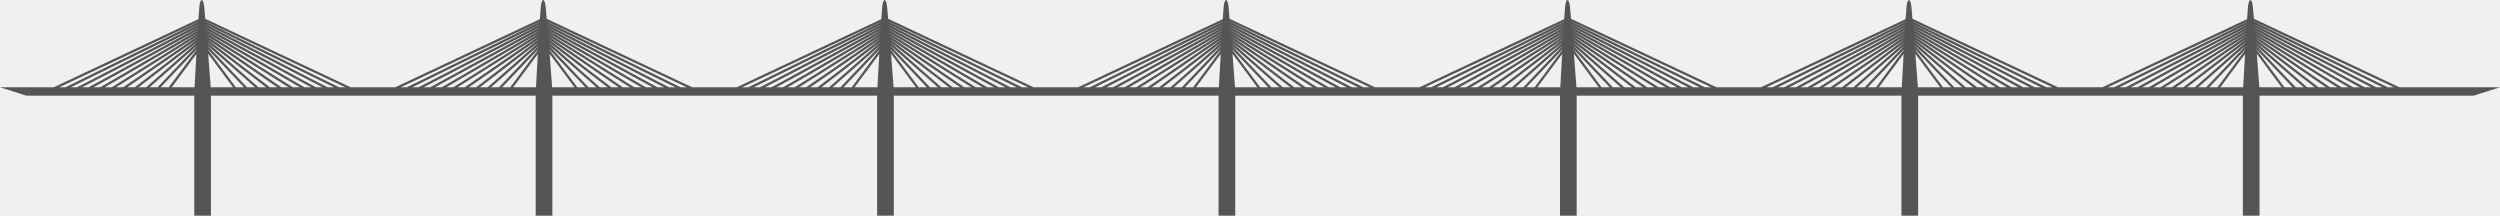
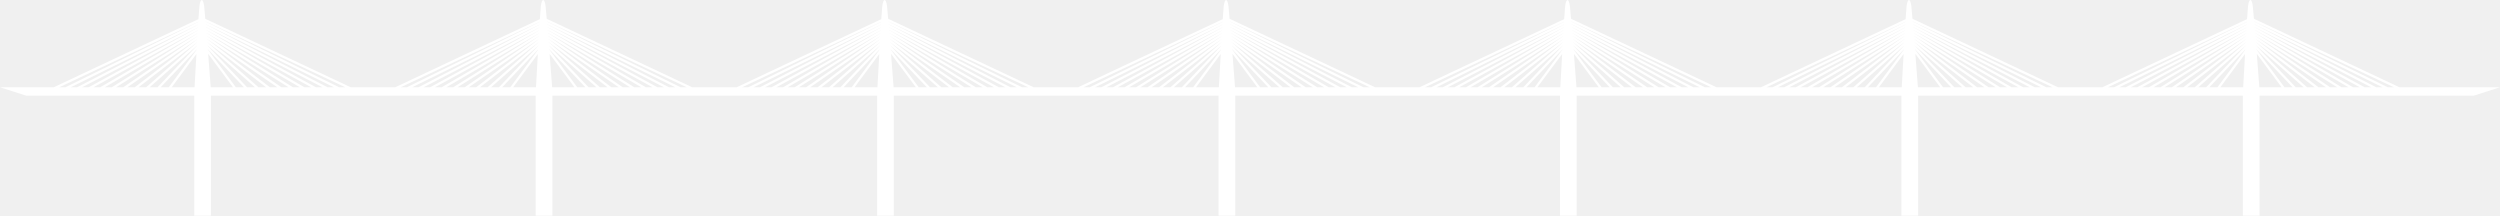
<svg xmlns="http://www.w3.org/2000/svg" width="326.209mm" height="28.14mm" viewBox="0 0 326.209 28.14" version="1.1" id="svg1" xml:space="preserve">
  <defs id="defs1" />
  <g id="layer1" transform="translate(11.93571,-104.6215)">
-     <path id="path2" style="opacity:1;fill:#555555;stroke-width:0.9;stroke-linecap:round;stroke-linejoin:round" d="m 14.394,104.622 c 5.5e-4,0 10e-4,10e-4 0.002,10e-4 5.5e-4,0 0.001,-10e-4 0.002,-10e-4 z m 0.002,10e-4 c -0.123,0.002 -0.246,0.267 -0.311,0.802 -0.027,0.221 -0.074,0.879 -0.128,1.694 l -18.873,8.888 h -7.019 l 3.437,1.1 H 13.41 v 15.656 h 2.178 V 117.106 H 57.961 v 15.656 h 2.178 v -15.656 h 42.374 v 15.656 h 2.178 v -15.656 h 42.374 v 15.656 h 2.178 v -15.656 h 42.374 v 15.656 h 2.178 v -15.656 h 42.374 v 15.656 h 2.178 v -15.656 h 42.374 v 15.656 h 2.178 v -15.656 h 27.939 l 3.436,-1.1 h -13.133 l -18.978,-8.937 c -0.061,-0.731 -0.122,-1.466 -0.145,-1.647 -0.066,-0.53 -0.189,-0.797 -0.312,-0.799 -0.123,0.002 -0.245,0.268 -0.311,0.802 -0.027,0.221 -0.074,0.879 -0.128,1.694 l -18.873,8.888 h -5.806 l -18.978,-8.937 c -0.061,-0.731 -0.122,-1.466 -0.145,-1.647 -0.066,-0.53 -0.189,-0.797 -0.312,-0.799 -0.123,0.002 -0.245,0.268 -0.311,0.802 -0.027,0.221 -0.074,0.879 -0.128,1.694 l -18.873,8.888 h -5.805 l -18.978,-8.937 c -0.061,-0.731 -0.122,-1.466 -0.145,-1.647 -0.066,-0.53 -0.189,-0.796 -0.312,-0.799 -0.123,0.002 -0.246,0.267 -0.311,0.802 -0.027,0.221 -0.074,0.879 -0.128,1.694 l -18.873,8.888 h -5.805 l -18.978,-8.937 c -0.061,-0.731 -0.122,-1.466 -0.145,-1.647 -0.066,-0.53 -0.189,-0.796 -0.312,-0.799 -0.123,0.002 -0.246,0.267 -0.311,0.802 -0.027,0.221 -0.074,0.879 -0.128,1.694 l -18.873,8.888 h -5.805 l -18.978,-8.937 c -0.061,-0.731 -0.122,-1.466 -0.145,-1.647 -0.066,-0.53 -0.189,-0.796 -0.312,-0.799 -0.123,0.002 -0.246,0.267 -0.311,0.802 -0.027,0.221 -0.074,0.879 -0.128,1.694 l -18.873,8.888 h -5.805 l -18.978,-8.937 c -0.061,-0.731 -0.122,-1.466 -0.145,-1.647 -0.066,-0.53 -0.189,-0.796 -0.312,-0.799 -0.123,0.002 -0.246,0.267 -0.311,0.802 -0.027,0.221 -0.074,0.879 -0.128,1.694 l -18.873,8.888 h -5.805 l -18.978,-8.937 c -0.061,-0.731 -0.122,-1.466 -0.145,-1.647 -0.066,-0.53 -0.189,-0.796 -0.312,-0.799 z m 44.552,0 c 5.51e-4,0 10e-4,-10e-4 0.002,-10e-4 h -0.003 c 5.49e-4,0 10e-4,10e-4 0.002,10e-4 z m 44.552,0 c 5.5e-4,0 10e-4,-10e-4 0.002,-10e-4 h -0.003 c 5.5e-4,0 0.001,10e-4 0.002,10e-4 z m 44.552,0 c 5.5e-4,0 0.001,-10e-4 0.002,-10e-4 h -0.003 c 5.5e-4,0 0.001,10e-4 0.002,10e-4 z m 44.552,0 c 5.5e-4,0 0.001,-10e-4 0.002,-10e-4 h -0.003 c 5.5e-4,0 10e-4,10e-4 0.002,10e-4 z m 44.551,0 c 6.8e-4,-10e-6 10e-4,-10e-4 0.002,-10e-4 h -0.004 c 5.5e-4,0 0.001,10e-4 0.002,10e-4 z m 44.552,0 c 6.8e-4,-10e-6 10e-4,-10e-4 0.002,-10e-4 h -0.004 c 5.5e-4,0 0.001,10e-4 0.002,10e-4 z m -266.824,2.793 18.243,8.591 h -0.814 l -17.426,-8.57 c -8.3e-4,-0.01 -7.87e-4,-0.011 -0.002,-0.021 z m 44.552,0 18.243,8.591 h -0.814 l -17.426,-8.57 c -8.3e-4,-0.01 -7.87e-4,-0.011 -0.002,-0.021 z m 44.552,0 18.243,8.591 h -0.814 l -17.426,-8.57 c -8.3e-4,-0.01 -7.9e-4,-0.011 -0.002,-0.021 z m 44.552,0 18.243,8.591 h -0.814 l -17.426,-8.57 c -8.3e-4,-0.01 -7.9e-4,-0.011 -0.002,-0.021 z m 44.552,0 18.243,8.591 h -0.815 l -17.426,-8.57 c -8.3e-4,-0.01 -2.7e-4,-0.011 -0.002,-0.021 z m 44.552,0 18.243,8.591 h -0.815 l -17.426,-8.57 c -8.3e-4,-0.01 -2.7e-4,-0.011 -0.002,-0.021 z m 44.551,0 18.243,8.591 h -0.814 l -17.426,-8.57 c -8.3e-4,-0.01 -7.9e-4,-0.011 -0.002,-0.021 z m -268.259,0.046 c -5.5e-4,0.009 -0.001,0.014 -0.002,0.023 l -17.329,8.522 h -0.814 z m 44.552,0 c -5.5e-4,0.009 -0.001,0.014 -0.002,0.023 l -17.329,8.522 h -0.814 z m 44.552,0 c -5.5e-4,0.009 -0.001,0.014 -0.002,0.023 l -17.329,8.522 h -0.814 z m 44.552,0 c -5.5e-4,0.009 -0.001,0.014 -0.002,0.023 l -17.329,8.522 h -0.814 z m 44.552,0 c -5.5e-4,0.009 -0.001,0.014 -0.002,0.023 L 174.81,116.006 h -0.814 z m 44.552,0 c -5.5e-4,0.009 -10e-4,0.014 -0.002,0.023 l -17.329,8.522 h -0.814 z m 44.552,0 c -5.5e-4,0.009 -10e-4,0.014 -0.002,0.023 l -17.329,8.522 h -0.814 z m -266.332,0.324 16.717,8.221 h -0.83 l -15.884,-8.201 c -4.7e-4,-0.006 -0.001,-0.014 -0.002,-0.02 z m 44.552,0 16.717,8.221 h -0.831 l -15.884,-8.201 c -4.7e-4,-0.006 -5.51e-4,-0.014 -0.002,-0.02 z m 44.552,0 16.717,8.221 h -0.831 l -15.884,-8.201 c -4.7e-4,-0.006 -5.5e-4,-0.014 -0.002,-0.02 z m 44.551,0 16.717,8.221 h -0.83 l -15.884,-8.201 c -4.7e-4,-0.006 -0.001,-0.014 -0.002,-0.02 z m 44.552,0 16.717,8.221 h -0.83 l -15.884,-8.201 c -4.7e-4,-0.006 -0.001,-0.014 -0.002,-0.02 z m 44.552,0 16.717,8.221 h -0.83 l -15.884,-8.201 c -4.7e-4,-0.006 -10e-4,-0.014 -0.002,-0.02 z m 44.552,0 16.717,8.221 h -0.83 l -15.884,-8.201 c -4.7e-4,-0.006 -10e-4,-0.014 -0.002,-0.02 z m -268.312,0.044 c -4e-4,0.006 -0.001,0.015 -0.002,0.022 l -15.794,8.155 h -0.83 z m 44.552,0 c -4e-4,0.006 -0.001,0.015 -0.002,0.022 l -15.794,8.155 h -0.83 z m 44.552,0 c -4e-4,0.006 -0.001,0.015 -0.002,0.022 l -15.794,8.155 h -0.83 z m 44.552,0 c -4e-4,0.006 -0.001,0.015 -0.002,0.022 l -15.794,8.155 h -0.83 z m 44.552,0 c -4e-4,0.006 -0.001,0.015 -0.002,0.022 l -15.794,8.155 h -0.83 z m 44.552,0 c -4e-4,0.006 -0.001,0.015 -0.002,0.022 l -15.794,8.155 h -0.83 z m 44.552,0 c -4e-4,0.006 -10e-4,0.015 -0.002,0.022 l -15.794,8.155 h -0.83 z m -266.279,0.326 15.202,7.851 H 29.286 l -14.342,-7.832 c -4.7e-4,-0.006 -5.51e-4,-0.013 -0.002,-0.019 z m 44.552,0 15.202,7.851 h -0.858 l -14.342,-7.832 c -4.7e-4,-0.006 -5.5e-4,-0.013 -0.002,-0.019 z m 44.551,0 15.202,7.851 h -0.858 l -14.342,-7.832 c -4.7e-4,-0.006 -0.001,-0.013 -0.002,-0.019 z m 44.552,0 15.202,7.851 h -0.858 l -14.342,-7.832 c -4.7e-4,-0.006 -0.001,-0.013 -0.002,-0.019 z m 44.552,0 15.202,7.851 h -0.858 l -14.342,-7.832 c -4.7e-4,-0.006 -0.001,-0.013 -0.002,-0.019 z m 44.552,0 15.202,7.851 h -0.858 l -14.342,-7.832 c -4.7e-4,-0.006 -0.001,-0.013 -0.002,-0.019 z m 44.552,0 15.202,7.851 h -0.858 l -14.342,-7.832 c -4.7e-4,-0.006 -10e-4,-0.013 -0.002,-0.019 z m -268.365,0.043 c -4.1e-4,0.007 -6.63e-4,0.015 -10e-4,0.021 l -14.259,7.787 H -1.228 Z m 44.552,0 c -4.1e-4,0.007 -6.64e-4,0.015 -10e-4,0.021 l -14.259,7.787 h -0.856 z m 44.552,0 c -4.1e-4,0.007 -6.7e-4,0.015 -10e-4,0.021 l -14.259,7.787 h -0.856 z m 44.552,0 c -4.1e-4,0.007 -6.6e-4,0.015 -0.001,0.021 l -14.259,7.787 h -0.856 z m 44.552,0 c -4.1e-4,0.007 -6.6e-4,0.015 -0.001,0.021 l -14.259,7.787 h -0.856 z m 44.552,0 c -4.1e-4,0.007 -6.6e-4,0.015 -0.001,0.021 l -14.259,7.787 h -0.856 z m 44.552,0 c -4.1e-4,0.007 -6.7e-4,0.015 -0.001,0.021 l -14.259,7.787 h -0.856 z m -266.227,0.333 13.687,7.475 h -0.883 l -12.802,-7.458 c -4.2e-4,-0.005 -5.5e-4,-0.011 -0.002,-0.017 z m 44.551,0 13.687,7.475 h -0.882 l -12.802,-7.458 c -4.2e-4,-0.005 -0.001,-0.011 -0.002,-0.017 z m 44.552,0 13.687,7.475 h -0.882 l -12.802,-7.458 c -4.2e-4,-0.005 -0.001,-0.011 -0.002,-0.017 z m 44.552,0 13.687,7.475 h -0.882 l -12.802,-7.458 c -4.2e-4,-0.005 -0.001,-0.011 -0.002,-0.017 z m 44.552,0 13.687,7.475 h -0.882 l -12.802,-7.458 c -4.2e-4,-0.005 -10e-4,-0.011 -0.002,-0.017 z m 44.552,0 13.687,7.475 h -0.882 l -12.802,-7.458 c -4.2e-4,-0.005 -0.001,-0.011 -0.002,-0.017 z m 44.552,0 13.687,7.475 h -0.882 l -12.802,-7.458 c -4.2e-4,-0.005 -10e-4,-0.011 -0.002,-0.017 z m -268.417,0.041 c -3.9e-4,0.006 -6.73e-4,0.014 -10e-4,0.02 L 1.138,116.006 H 0.255 Z m 44.552,0 c -3.9e-4,0.006 -6.74e-4,0.014 -0.001,0.02 l -12.727,7.414 h -0.883 z m 44.552,0 c -3.9e-4,0.006 -6.8e-4,0.014 -0.001,0.02 l -12.727,7.414 h -0.883 z m 44.552,0 c -3.9e-4,0.006 -6.8e-4,0.014 -10e-4,0.02 l -12.727,7.414 h -0.883 z m 44.552,0 c -3.9e-4,0.006 -6.7e-4,0.014 -0.001,0.02 l -12.727,7.414 h -0.883 z m 44.552,0 c -3.9e-4,0.006 -6.7e-4,0.014 -10e-4,0.02 l -12.727,7.414 h -0.883 z m 44.552,0 c -3.9e-4,0.006 -6.8e-4,0.014 -0.001,0.02 l -12.727,7.414 h -0.883 z m -266.174,0.339 12.178,7.095 h -0.911 l -11.266,-7.08 c -3.9e-4,-0.005 -6.84e-4,-0.01 -10e-4,-0.015 z m 44.552,0 12.178,7.095 H 70.821 l -11.266,-7.08 c -3.9e-4,-0.005 -6.83e-4,-0.01 -0.001,-0.015 z m 44.552,0 12.178,7.095 h -0.911 l -11.266,-7.08 c -3.9e-4,-0.005 -6.8e-4,-0.01 -0.001,-0.015 z m 44.552,0 12.178,7.095 h -0.911 l -11.266,-7.08 c -3.9e-4,-0.005 -6.9e-4,-0.01 -0.001,-0.015 z m 44.552,0 12.178,7.095 h -0.911 l -11.266,-7.08 c -3.9e-4,-0.005 -6.8e-4,-0.01 -10e-4,-0.015 z m 44.552,0 12.178,7.095 h -0.911 l -11.266,-7.08 c -3.9e-4,-0.005 -6.8e-4,-0.01 -0.001,-0.015 z m 44.552,0 12.178,7.095 h -0.911 l -11.266,-7.08 c -3.9e-4,-0.005 -6.8e-4,-0.01 -10e-4,-0.015 z m -268.47,0.04 c -3.6e-4,0.006 -7.04e-4,0.012 -0.001,0.018 l -11.197,7.037 H 1.734 Z m 44.552,0 c -3.6e-4,0.006 -7.03e-4,0.012 -10e-4,0.018 l -11.197,7.037 h -0.911 z m 44.552,0 c -3.6e-4,0.006 -7.1e-4,0.012 -0.001,0.018 l -11.197,7.037 h -0.911 z m 44.552,0 c -3.6e-4,0.006 -7e-4,0.012 -0.001,0.018 l -11.197,7.037 h -0.911 z m 44.552,0 c -3.6e-4,0.006 -7e-4,0.012 -0.001,0.018 l -11.197,7.037 h -0.911 z m 44.552,0 c -3.6e-4,0.006 -7.1e-4,0.012 -0.001,0.018 l -11.197,7.037 h -0.911 z m 44.552,0 c -3.6e-4,0.006 -7.1e-4,0.012 -0.001,0.018 l -11.197,7.037 h -0.911 z m -266.121,0.348 10.672,6.708 h -0.935 l -9.736,-6.695 c -3.2e-4,-0.004 -7.34e-4,-0.008 -10e-4,-0.012 z m 44.552,0 10.672,6.708 H 69.321 l -9.736,-6.695 c -3.2e-4,-0.004 -7.33e-4,-0.008 -10e-4,-0.012 z m 44.552,0 10.672,6.708 h -0.935 l -9.736,-6.695 c -3.2e-4,-0.004 -7.3e-4,-0.008 -0.001,-0.012 z m 44.552,0 10.672,6.708 h -0.935 l -9.736,-6.695 c -3.2e-4,-0.004 -7.4e-4,-0.008 -10e-4,-0.012 z m 44.552,0 10.672,6.708 h -0.935 l -9.736,-6.695 c -3.2e-4,-0.004 -7.4e-4,-0.008 -0.001,-0.012 z m 44.552,0 10.672,6.708 h -0.935 l -9.736,-6.695 c -3.2e-4,-0.004 -7.3e-4,-0.008 -10e-4,-0.012 z m 44.552,0 10.672,6.708 h -0.935 l -9.736,-6.695 c -3.2e-4,-0.004 -7.3e-4,-0.008 -10e-4,-0.012 z M 13.82,109.337 c -3.3e-4,0.005 -7.43e-4,0.011 -10e-4,0.016 l -9.674,6.653 H 3.209 Z m 44.552,0 c -3.3e-4,0.005 -7.44e-4,0.011 -10e-4,0.016 l -9.674,6.653 h -0.935 z m 44.552,0 c -3.3e-4,0.005 -7.4e-4,0.011 -10e-4,0.016 l -9.674,6.653 h -0.935 z m 44.552,0 c -3.3e-4,0.005 -7.5e-4,0.011 -0.001,0.016 l -9.674,6.653 h -0.935 z m 44.552,0 c -3.3e-4,0.005 -7.4e-4,0.011 -0.001,0.016 l -9.674,6.653 h -0.935 z m 44.552,0 c -3.3e-4,0.005 -7.4e-4,0.011 -0.001,0.016 l -9.674,6.653 h -0.935 z m 44.552,0 c -3.3e-4,0.005 -7.4e-4,0.011 -0.001,0.016 l -9.674,6.653 h -0.935 z m -266.067,0.357 9.176,6.312 h -0.966 l -8.209,-6.301 c -3.1e-4,-0.004 -7.64e-4,-0.007 -0.001,-0.011 z m 44.552,0 9.176,6.312 h -0.966 l -8.209,-6.301 c -3.1e-4,-0.004 -7.63e-4,-0.007 -10e-4,-0.011 z m 44.552,0 9.176,6.312 h -0.966 l -8.209,-6.301 c -3.1e-4,-0.004 -7.6e-4,-0.007 -10e-4,-0.011 z m 44.552,0 9.176,6.312 h -0.966 l -8.209,-6.301 c -3.1e-4,-0.004 -7.6e-4,-0.007 -0.001,-0.011 z m 44.552,0 9.176,6.312 h -0.966 l -8.209,-6.301 c -3.1e-4,-0.004 -7.6e-4,-0.007 -0.001,-0.011 z m 44.552,0 9.176,6.312 h -0.966 l -8.209,-6.301 c -3.1e-4,-0.004 -7.7e-4,-0.007 -0.001,-0.011 z m 44.552,0 9.176,6.312 h -0.966 l -8.209,-6.301 c -3.1e-4,-0.004 -7.6e-4,-0.007 -0.001,-0.011 z m -268.578,0.039 c -3e-4,0.005 -7.73e-4,0.009 -10e-4,0.015 l -8.153,6.259 H 4.675 Z m 44.552,0 c -3e-4,0.005 -7.74e-4,0.009 -10e-4,0.015 l -8.153,6.259 h -0.967 z m 44.552,0 c -3e-4,0.005 -7.7e-4,0.009 -10e-4,0.015 l -8.153,6.259 h -0.967 z m 44.552,0 c -3e-4,0.005 -7.7e-4,0.009 -0.001,0.015 l -8.153,6.259 h -0.967 z m 44.552,0 c -3e-4,0.005 -7.8e-4,0.009 -10e-4,0.015 l -8.153,6.259 h -0.967 z m 44.552,0 c -3e-4,0.005 -7.7e-4,0.009 -0.001,0.015 l -8.153,6.259 h -0.967 z m 44.552,0 c -3e-4,0.005 -7.7e-4,0.009 -0.001,0.015 l -8.153,6.259 h -0.967 z m -266.011,0.377 7.682,5.896 h -0.996 l -6.684,-5.885 c -3.1e-4,-0.004 -7.64e-4,-0.007 -10e-4,-0.011 z m 44.552,0 7.682,5.896 h -0.996 l -6.684,-5.885 c -3.1e-4,-0.004 -7.63e-4,-0.007 -10e-4,-0.011 z m 44.552,0 7.682,5.896 h -0.996 l -6.684,-5.885 c -3.1e-4,-0.004 -7.6e-4,-0.007 -10e-4,-0.011 z m 44.552,0 7.682,5.896 h -0.996 l -6.684,-5.885 c -3.1e-4,-0.004 -7.7e-4,-0.007 -0.001,-0.011 z m 44.552,0 7.682,5.896 h -0.996 l -6.684,-5.885 c -3.1e-4,-0.004 -7.6e-4,-0.007 -0.001,-0.011 z m 44.552,0 7.682,5.896 h -0.996 l -6.684,-5.885 c -3.1e-4,-0.004 -7.6e-4,-0.007 -0.001,-0.011 z m 44.552,0 7.682,5.896 h -0.996 l -6.684,-5.885 c -3.1e-4,-0.004 -7.7e-4,-0.007 -0.001,-0.011 z m -268.636,0.036 c -3.4e-4,0.006 -2.06e-4,0.011 -5.16e-4,0.017 l -6.638,5.844 H 6.136 Z m 44.552,0 c -3.4e-4,0.006 -7.24e-4,0.011 -10e-4,0.017 l -6.638,5.844 h -0.996 z m 44.552,0 c -3.4e-4,0.006 -7.3e-4,0.011 -0.001,0.017 l -6.638,5.844 h -0.996 z m 44.552,0 c -3.4e-4,0.006 -7.2e-4,0.011 -0.001,0.017 l -6.638,5.844 h -0.996 z m 44.552,0 c -3.4e-4,0.006 -7.2e-4,0.011 -0.001,0.017 l -6.638,5.844 h -0.996 z m 44.552,0 c -3.4e-4,0.006 -7.3e-4,0.011 -0.001,0.017 l -6.638,5.844 h -0.996 z m 44.552,0 c -3.4e-4,0.006 -7.3e-4,0.011 -10e-4,0.017 l -6.638,5.844 h -0.996 z m -265.951,0.406 6.199,5.455 H 20.301 l -5.169,-5.442 c -3.7e-4,-0.005 -7.04e-4,-0.009 -10e-4,-0.013 z m 44.552,0 6.199,5.455 h -1.029 l -5.169,-5.442 c -3.7e-4,-0.005 -7.03e-4,-0.009 -10e-4,-0.013 z m 44.552,0 6.199,5.455 h -1.029 l -5.169,-5.442 c -3.7e-4,-0.005 -7.1e-4,-0.009 -0.001,-0.013 z m 44.552,0 6.199,5.455 h -1.029 l -5.169,-5.442 c -3.7e-4,-0.005 -7e-4,-0.009 -10e-4,-0.013 z m 44.552,0 6.199,5.455 h -1.029 l -5.169,-5.442 c -3.7e-4,-0.005 -7e-4,-0.009 -0.001,-0.013 z m 44.552,0 6.199,5.455 h -1.029 l -5.169,-5.442 c -3.7e-4,-0.005 -7.1e-4,-0.009 -0.001,-0.013 z m 44.552,0 6.199,5.455 h -1.029 l -5.169,-5.442 c -3.7e-4,-0.005 -7.1e-4,-0.009 -10e-4,-0.013 z m -268.697,0.033 c -4.3e-4,0.007 -6.43e-4,0.013 -10e-4,0.021 l -5.13,5.401 H 7.585 Z m 44.552,0 c -4.3e-4,0.007 -6.43e-4,0.013 -0.001,0.021 l -5.13,5.401 h -1.029 z m 44.552,0 c -4.3e-4,0.007 -6.4e-4,0.013 -0.001,0.021 l -5.13,5.401 h -1.029 z m 44.552,0 c -4.3e-4,0.007 -6.5e-4,0.013 -10e-4,0.021 l -5.13,5.401 H 141.24 Z m 44.552,0 c -4.3e-4,0.007 -6.5e-4,0.013 -0.001,0.021 l -5.13,5.401 h -1.029 z m 44.552,0 c -4.3e-4,0.007 -6.4e-4,0.013 -10e-4,0.021 l -5.13,5.401 h -1.029 z m 44.552,0 c -4.3e-4,0.007 -6.4e-4,0.013 -10e-4,0.021 l -5.13,5.401 h -1.029 z m -265.887,0.458 4.716,4.964 h -1.057 l -3.656,-4.928 c -9.9e-4,-0.013 -0.002,-0.023 -0.003,-0.036 z m 44.552,0 4.716,4.964 h -1.057 l -3.656,-4.928 c -9.9e-4,-0.013 -0.002,-0.023 -0.003,-0.036 z m 44.552,0 4.716,4.964 h -1.057 l -3.656,-4.928 c -9.9e-4,-0.013 -0.002,-0.023 -0.003,-0.036 z m 44.552,0 4.716,4.964 h -1.057 l -3.656,-4.928 c -9.9e-4,-0.013 -0.002,-0.023 -0.003,-0.036 z m 44.552,0 4.716,4.964 h -1.057 l -3.656,-4.928 c -9.9e-4,-0.013 -0.002,-0.023 -0.003,-0.036 z m 44.552,0 4.716,4.964 h -1.057 l -3.656,-4.928 c -9.9e-4,-0.013 -0.002,-0.023 -0.003,-0.036 z m 44.552,0 4.716,4.964 h -1.057 l -3.656,-4.928 c -9.9e-4,-0.013 -0.002,-0.023 -0.003,-0.036 z m -268.764,0.029 c -9.2e-4,0.016 -0.002,0.03 -0.003,0.045 L 10.086,116.006 H 9.029 Z m 44.552,0 c -9.2e-4,0.016 -0.002,0.03 -0.003,0.045 l -3.627,4.889 h -1.057 z m 44.552,0 c -9.2e-4,0.016 -0.002,0.03 -0.003,0.045 l -3.627,4.889 h -1.057 z m 44.552,0 c -9.2e-4,0.016 -0.002,0.03 -0.003,0.045 l -3.627,4.889 h -1.057 z m 44.552,0 c -9.2e-4,0.016 -0.002,0.03 -0.003,0.045 l -3.627,4.889 h -1.057 z m 44.552,0 c -9.2e-4,0.016 -0.002,0.03 -0.003,0.045 l -3.627,4.889 h -1.057 z m 44.552,0 c -9.2e-4,0.016 -0.002,0.03 -0.003,0.045 l -3.627,4.889 h -1.057 z m -265.811,0.571 3.24,4.364 h -2.907 c -0.032,-0.43 -0.162,-2.153 -0.332,-4.364 z m 44.552,0 3.24,4.364 h -2.907 c -0.032,-0.43 -0.162,-2.153 -0.332,-4.364 z m 44.552,0 3.24,4.364 h -2.907 c -0.033,-0.43 -0.162,-2.153 -0.332,-4.364 z m 44.552,0 3.24,4.364 h -2.907 c -0.033,-0.43 -0.162,-2.153 -0.332,-4.364 z m 44.552,0 3.24,4.364 h -2.907 c -0.033,-0.43 -0.162,-2.153 -0.332,-4.364 z m 44.552,0 3.24,4.364 h -2.907 c -0.033,-0.43 -0.162,-2.153 -0.332,-4.364 z m 44.552,0 3.24,4.364 h -2.907 c -0.033,-0.43 -0.162,-2.153 -0.332,-4.364 z m -268.845,0.023 c -0.126,2.208 -0.219,3.912 -0.243,4.341 h -2.98 z m 44.552,0 c -0.126,2.208 -0.219,3.912 -0.243,4.341 h -2.98 z m 44.552,0 c -0.126,2.208 -0.219,3.912 -0.243,4.341 h -2.98 z m 44.552,0 c -0.126,2.208 -0.219,3.912 -0.243,4.341 h -2.98 z m 44.552,0 c -0.126,2.208 -0.219,3.912 -0.243,4.341 H 188.666 Z m 44.552,0 c -0.126,2.208 -0.219,3.912 -0.243,4.341 h -2.98 z m 44.552,0 c -0.126,2.208 -0.219,3.912 -0.243,4.341 h -2.98 z" />
+     <path id="path2" style="opacity:1;fill:#ffffff;stroke:none;stroke-width:0.9;stroke-linecap:round;stroke-linejoin:round" d="m 14.394,104.622 c 5.5e-4,0 10e-4,10e-4 0.002,10e-4 5.5e-4,0 0.001,-10e-4 0.002,-10e-4 z m 0.002,10e-4 c -0.123,0.002 -0.246,0.267 -0.311,0.802 -0.027,0.221 -0.074,0.879 -0.128,1.694 l -18.873,8.888 h -7.019 l 3.437,1.1 H 13.41 v 15.656 h 2.178 V 117.106 H 57.961 v 15.656 h 2.178 v -15.656 h 42.374 v 15.656 h 2.178 v -15.656 h 42.374 v 15.656 h 2.178 v -15.656 h 42.374 v 15.656 h 2.178 v -15.656 h 42.374 v 15.656 h 2.178 v -15.656 h 42.374 v 15.656 h 2.178 v -15.656 h 27.939 l 3.436,-1.1 h -13.133 l -18.978,-8.937 c -0.061,-0.731 -0.122,-1.466 -0.145,-1.647 -0.066,-0.53 -0.189,-0.797 -0.312,-0.799 -0.123,0.002 -0.245,0.268 -0.311,0.802 -0.027,0.221 -0.074,0.879 -0.128,1.694 l -18.873,8.888 h -5.806 l -18.978,-8.937 c -0.061,-0.731 -0.122,-1.466 -0.145,-1.647 -0.066,-0.53 -0.189,-0.797 -0.312,-0.799 -0.123,0.002 -0.245,0.268 -0.311,0.802 -0.027,0.221 -0.074,0.879 -0.128,1.694 l -18.873,8.888 h -5.805 l -18.978,-8.937 c -0.061,-0.731 -0.122,-1.466 -0.145,-1.647 -0.066,-0.53 -0.189,-0.796 -0.312,-0.799 -0.123,0.002 -0.246,0.267 -0.311,0.802 -0.027,0.221 -0.074,0.879 -0.128,1.694 l -18.873,8.888 h -5.805 l -18.978,-8.937 c -0.061,-0.731 -0.122,-1.466 -0.145,-1.647 -0.066,-0.53 -0.189,-0.796 -0.312,-0.799 -0.123,0.002 -0.246,0.267 -0.311,0.802 -0.027,0.221 -0.074,0.879 -0.128,1.694 l -18.873,8.888 h -5.805 l -18.978,-8.937 c -0.061,-0.731 -0.122,-1.466 -0.145,-1.647 -0.066,-0.53 -0.189,-0.796 -0.312,-0.799 -0.123,0.002 -0.246,0.267 -0.311,0.802 -0.027,0.221 -0.074,0.879 -0.128,1.694 l -18.873,8.888 h -5.805 l -18.978,-8.937 c -0.061,-0.731 -0.122,-1.466 -0.145,-1.647 -0.066,-0.53 -0.189,-0.796 -0.312,-0.799 -0.123,0.002 -0.246,0.267 -0.311,0.802 -0.027,0.221 -0.074,0.879 -0.128,1.694 l -18.873,8.888 h -5.805 l -18.978,-8.937 c -0.061,-0.731 -0.122,-1.466 -0.145,-1.647 -0.066,-0.53 -0.189,-0.796 -0.312,-0.799 z m 44.552,0 c 5.51e-4,0 10e-4,-10e-4 0.002,-10e-4 h -0.003 c 5.49e-4,0 10e-4,10e-4 0.002,10e-4 z m 44.552,0 c 5.5e-4,0 10e-4,-10e-4 0.002,-10e-4 h -0.003 c 5.5e-4,0 0.001,10e-4 0.002,10e-4 z m 44.552,0 c 5.5e-4,0 0.001,-10e-4 0.002,-10e-4 h -0.003 c 5.5e-4,0 0.001,10e-4 0.002,10e-4 z m 44.552,0 c 5.5e-4,0 0.001,-10e-4 0.002,-10e-4 h -0.003 c 5.5e-4,0 10e-4,10e-4 0.002,10e-4 z m 44.551,0 c 6.8e-4,-10e-6 10e-4,-10e-4 0.002,-10e-4 h -0.004 c 5.5e-4,0 0.001,10e-4 0.002,10e-4 z m 44.552,0 c 6.8e-4,-10e-6 10e-4,-10e-4 0.002,-10e-4 h -0.004 c 5.5e-4,0 0.001,10e-4 0.002,10e-4 z m -266.824,2.793 18.243,8.591 h -0.814 l -17.426,-8.57 c -8.3e-4,-0.01 -7.87e-4,-0.011 -0.002,-0.021 z m 44.552,0 18.243,8.591 h -0.814 l -17.426,-8.57 c -8.3e-4,-0.01 -7.87e-4,-0.011 -0.002,-0.021 z m 44.552,0 18.243,8.591 h -0.814 l -17.426,-8.57 c -8.3e-4,-0.01 -7.9e-4,-0.011 -0.002,-0.021 z m 44.552,0 18.243,8.591 h -0.814 l -17.426,-8.57 c -8.3e-4,-0.01 -7.9e-4,-0.011 -0.002,-0.021 z m 44.552,0 18.243,8.591 h -0.815 l -17.426,-8.57 c -8.3e-4,-0.01 -2.7e-4,-0.011 -0.002,-0.021 z m 44.552,0 18.243,8.591 h -0.815 l -17.426,-8.57 c -8.3e-4,-0.01 -2.7e-4,-0.011 -0.002,-0.021 z m 44.551,0 18.243,8.591 h -0.814 l -17.426,-8.57 c -8.3e-4,-0.01 -7.9e-4,-0.011 -0.002,-0.021 z m -268.259,0.046 c -5.5e-4,0.009 -0.001,0.014 -0.002,0.023 l -17.329,8.522 h -0.814 z m 44.552,0 c -5.5e-4,0.009 -0.001,0.014 -0.002,0.023 l -17.329,8.522 h -0.814 z m 44.552,0 c -5.5e-4,0.009 -0.001,0.014 -0.002,0.023 l -17.329,8.522 h -0.814 z m 44.552,0 c -5.5e-4,0.009 -0.001,0.014 -0.002,0.023 l -17.329,8.522 h -0.814 z m 44.552,0 c -5.5e-4,0.009 -0.001,0.014 -0.002,0.023 L 174.81,116.006 h -0.814 z m 44.552,0 c -5.5e-4,0.009 -10e-4,0.014 -0.002,0.023 l -17.329,8.522 h -0.814 z m 44.552,0 c -5.5e-4,0.009 -10e-4,0.014 -0.002,0.023 l -17.329,8.522 h -0.814 z m -266.332,0.324 16.717,8.221 h -0.83 l -15.884,-8.201 c -4.7e-4,-0.006 -0.001,-0.014 -0.002,-0.02 z m 44.552,0 16.717,8.221 h -0.831 l -15.884,-8.201 c -4.7e-4,-0.006 -5.51e-4,-0.014 -0.002,-0.02 z m 44.552,0 16.717,8.221 h -0.831 l -15.884,-8.201 c -4.7e-4,-0.006 -5.5e-4,-0.014 -0.002,-0.02 z m 44.551,0 16.717,8.221 h -0.83 l -15.884,-8.201 c -4.7e-4,-0.006 -0.001,-0.014 -0.002,-0.02 z m 44.552,0 16.717,8.221 h -0.83 l -15.884,-8.201 c -4.7e-4,-0.006 -0.001,-0.014 -0.002,-0.02 z m 44.552,0 16.717,8.221 h -0.83 l -15.884,-8.201 c -4.7e-4,-0.006 -10e-4,-0.014 -0.002,-0.02 z m 44.552,0 16.717,8.221 h -0.83 l -15.884,-8.201 c -4.7e-4,-0.006 -10e-4,-0.014 -0.002,-0.02 z m -268.312,0.044 c -4e-4,0.006 -0.001,0.015 -0.002,0.022 l -15.794,8.155 h -0.83 z m 44.552,0 c -4e-4,0.006 -0.001,0.015 -0.002,0.022 l -15.794,8.155 h -0.83 z m 44.552,0 c -4e-4,0.006 -0.001,0.015 -0.002,0.022 l -15.794,8.155 h -0.83 z m 44.552,0 c -4e-4,0.006 -0.001,0.015 -0.002,0.022 l -15.794,8.155 h -0.83 z m 44.552,0 c -4e-4,0.006 -0.001,0.015 -0.002,0.022 l -15.794,8.155 h -0.83 z m 44.552,0 c -4e-4,0.006 -0.001,0.015 -0.002,0.022 l -15.794,8.155 h -0.83 z m 44.552,0 c -4e-4,0.006 -10e-4,0.015 -0.002,0.022 l -15.794,8.155 h -0.83 z m -266.279,0.326 15.202,7.851 H 29.286 l -14.342,-7.832 c -4.7e-4,-0.006 -5.51e-4,-0.013 -0.002,-0.019 z m 44.552,0 15.202,7.851 h -0.858 l -14.342,-7.832 c -4.7e-4,-0.006 -5.5e-4,-0.013 -0.002,-0.019 z m 44.551,0 15.202,7.851 h -0.858 l -14.342,-7.832 c -4.7e-4,-0.006 -0.001,-0.013 -0.002,-0.019 z m 44.552,0 15.202,7.851 h -0.858 l -14.342,-7.832 c -4.7e-4,-0.006 -0.001,-0.013 -0.002,-0.019 z m 44.552,0 15.202,7.851 h -0.858 l -14.342,-7.832 c -4.7e-4,-0.006 -0.001,-0.013 -0.002,-0.019 z m 44.552,0 15.202,7.851 h -0.858 l -14.342,-7.832 c -4.7e-4,-0.006 -0.001,-0.013 -0.002,-0.019 z m 44.552,0 15.202,7.851 h -0.858 l -14.342,-7.832 c -4.7e-4,-0.006 -10e-4,-0.013 -0.002,-0.019 z m -268.365,0.043 c -4.1e-4,0.007 -6.63e-4,0.015 -10e-4,0.021 l -14.259,7.787 H -1.228 Z m 44.552,0 c -4.1e-4,0.007 -6.64e-4,0.015 -10e-4,0.021 l -14.259,7.787 h -0.856 z m 44.552,0 c -4.1e-4,0.007 -6.7e-4,0.015 -10e-4,0.021 l -14.259,7.787 h -0.856 z m 44.552,0 c -4.1e-4,0.007 -6.6e-4,0.015 -0.001,0.021 l -14.259,7.787 h -0.856 z m 44.552,0 c -4.1e-4,0.007 -6.6e-4,0.015 -0.001,0.021 l -14.259,7.787 h -0.856 z m 44.552,0 c -4.1e-4,0.007 -6.6e-4,0.015 -0.001,0.021 l -14.259,7.787 h -0.856 z m 44.552,0 c -4.1e-4,0.007 -6.7e-4,0.015 -0.001,0.021 l -14.259,7.787 h -0.856 z m -266.227,0.333 13.687,7.475 h -0.883 l -12.802,-7.458 c -4.2e-4,-0.005 -5.5e-4,-0.011 -0.002,-0.017 z m 44.551,0 13.687,7.475 h -0.882 l -12.802,-7.458 c -4.2e-4,-0.005 -0.001,-0.011 -0.002,-0.017 z m 44.552,0 13.687,7.475 h -0.882 l -12.802,-7.458 c -4.2e-4,-0.005 -0.001,-0.011 -0.002,-0.017 z m 44.552,0 13.687,7.475 h -0.882 l -12.802,-7.458 c -4.2e-4,-0.005 -0.001,-0.011 -0.002,-0.017 z m 44.552,0 13.687,7.475 h -0.882 l -12.802,-7.458 c -4.2e-4,-0.005 -10e-4,-0.011 -0.002,-0.017 z m 44.552,0 13.687,7.475 h -0.882 l -12.802,-7.458 c -4.2e-4,-0.005 -0.001,-0.011 -0.002,-0.017 z m 44.552,0 13.687,7.475 h -0.882 l -12.802,-7.458 c -4.2e-4,-0.005 -10e-4,-0.011 -0.002,-0.017 z m -268.417,0.041 c -3.9e-4,0.006 -6.73e-4,0.014 -10e-4,0.02 L 1.138,116.006 H 0.255 Z m 44.552,0 c -3.9e-4,0.006 -6.74e-4,0.014 -0.001,0.02 l -12.727,7.414 h -0.883 z m 44.552,0 c -3.9e-4,0.006 -6.8e-4,0.014 -0.001,0.02 l -12.727,7.414 h -0.883 z m 44.552,0 c -3.9e-4,0.006 -6.8e-4,0.014 -10e-4,0.02 l -12.727,7.414 h -0.883 z m 44.552,0 c -3.9e-4,0.006 -6.7e-4,0.014 -0.001,0.02 l -12.727,7.414 h -0.883 z m 44.552,0 c -3.9e-4,0.006 -6.7e-4,0.014 -10e-4,0.02 l -12.727,7.414 h -0.883 z m 44.552,0 c -3.9e-4,0.006 -6.8e-4,0.014 -0.001,0.02 l -12.727,7.414 h -0.883 z m -266.174,0.339 12.178,7.095 h -0.911 l -11.266,-7.08 c -3.9e-4,-0.005 -6.84e-4,-0.01 -10e-4,-0.015 z m 44.552,0 12.178,7.095 H 70.821 l -11.266,-7.08 c -3.9e-4,-0.005 -6.83e-4,-0.01 -0.001,-0.015 z m 44.552,0 12.178,7.095 h -0.911 l -11.266,-7.08 c -3.9e-4,-0.005 -6.8e-4,-0.01 -0.001,-0.015 z m 44.552,0 12.178,7.095 h -0.911 l -11.266,-7.08 c -3.9e-4,-0.005 -6.9e-4,-0.01 -0.001,-0.015 z m 44.552,0 12.178,7.095 h -0.911 l -11.266,-7.08 c -3.9e-4,-0.005 -6.8e-4,-0.01 -10e-4,-0.015 z m 44.552,0 12.178,7.095 h -0.911 l -11.266,-7.08 c -3.9e-4,-0.005 -6.8e-4,-0.01 -0.001,-0.015 z m 44.552,0 12.178,7.095 h -0.911 l -11.266,-7.08 c -3.9e-4,-0.005 -6.8e-4,-0.01 -10e-4,-0.015 z m -268.47,0.04 c -3.6e-4,0.006 -7.04e-4,0.012 -0.001,0.018 l -11.197,7.037 H 1.734 Z m 44.552,0 c -3.6e-4,0.006 -7.03e-4,0.012 -10e-4,0.018 l -11.197,7.037 h -0.911 z m 44.552,0 c -3.6e-4,0.006 -7.1e-4,0.012 -0.001,0.018 l -11.197,7.037 h -0.911 z m 44.552,0 c -3.6e-4,0.006 -7e-4,0.012 -0.001,0.018 l -11.197,7.037 h -0.911 z m 44.552,0 c -3.6e-4,0.006 -7e-4,0.012 -0.001,0.018 l -11.197,7.037 h -0.911 z m 44.552,0 c -3.6e-4,0.006 -7.1e-4,0.012 -0.001,0.018 l -11.197,7.037 h -0.911 z m 44.552,0 c -3.6e-4,0.006 -7.1e-4,0.012 -0.001,0.018 l -11.197,7.037 h -0.911 z m -266.121,0.348 10.672,6.708 h -0.935 l -9.736,-6.695 c -3.2e-4,-0.004 -7.34e-4,-0.008 -10e-4,-0.012 z m 44.552,0 10.672,6.708 H 69.321 l -9.736,-6.695 c -3.2e-4,-0.004 -7.33e-4,-0.008 -10e-4,-0.012 z m 44.552,0 10.672,6.708 h -0.935 l -9.736,-6.695 c -3.2e-4,-0.004 -7.3e-4,-0.008 -0.001,-0.012 z m 44.552,0 10.672,6.708 h -0.935 l -9.736,-6.695 c -3.2e-4,-0.004 -7.4e-4,-0.008 -10e-4,-0.012 z m 44.552,0 10.672,6.708 h -0.935 l -9.736,-6.695 c -3.2e-4,-0.004 -7.4e-4,-0.008 -0.001,-0.012 z m 44.552,0 10.672,6.708 h -0.935 l -9.736,-6.695 c -3.2e-4,-0.004 -7.3e-4,-0.008 -10e-4,-0.012 z m 44.552,0 10.672,6.708 h -0.935 l -9.736,-6.695 c -3.2e-4,-0.004 -7.3e-4,-0.008 -10e-4,-0.012 z M 13.82,109.337 c -3.3e-4,0.005 -7.43e-4,0.011 -10e-4,0.016 l -9.674,6.653 H 3.209 Z m 44.552,0 c -3.3e-4,0.005 -7.44e-4,0.011 -10e-4,0.016 l -9.674,6.653 h -0.935 z m 44.552,0 c -3.3e-4,0.005 -7.4e-4,0.011 -10e-4,0.016 l -9.674,6.653 h -0.935 z m 44.552,0 c -3.3e-4,0.005 -7.5e-4,0.011 -0.001,0.016 l -9.674,6.653 h -0.935 z m 44.552,0 c -3.3e-4,0.005 -7.4e-4,0.011 -0.001,0.016 l -9.674,6.653 h -0.935 z m 44.552,0 c -3.3e-4,0.005 -7.4e-4,0.011 -0.001,0.016 l -9.674,6.653 h -0.935 z m 44.552,0 c -3.3e-4,0.005 -7.4e-4,0.011 -0.001,0.016 l -9.674,6.653 h -0.935 z m -266.067,0.357 9.176,6.312 h -0.966 l -8.209,-6.301 c -3.1e-4,-0.004 -7.64e-4,-0.007 -0.001,-0.011 z m 44.552,0 9.176,6.312 h -0.966 l -8.209,-6.301 c -3.1e-4,-0.004 -7.63e-4,-0.007 -10e-4,-0.011 z m 44.552,0 9.176,6.312 h -0.966 l -8.209,-6.301 c -3.1e-4,-0.004 -7.6e-4,-0.007 -10e-4,-0.011 z m 44.552,0 9.176,6.312 h -0.966 l -8.209,-6.301 c -3.1e-4,-0.004 -7.6e-4,-0.007 -0.001,-0.011 z m 44.552,0 9.176,6.312 h -0.966 l -8.209,-6.301 c -3.1e-4,-0.004 -7.6e-4,-0.007 -0.001,-0.011 z m 44.552,0 9.176,6.312 h -0.966 l -8.209,-6.301 c -3.1e-4,-0.004 -7.7e-4,-0.007 -0.001,-0.011 z m 44.552,0 9.176,6.312 h -0.966 l -8.209,-6.301 c -3.1e-4,-0.004 -7.6e-4,-0.007 -0.001,-0.011 z m -268.578,0.039 c -3e-4,0.005 -7.73e-4,0.009 -10e-4,0.015 l -8.153,6.259 H 4.675 Z m 44.552,0 c -3e-4,0.005 -7.74e-4,0.009 -10e-4,0.015 l -8.153,6.259 h -0.967 z m 44.552,0 c -3e-4,0.005 -7.7e-4,0.009 -10e-4,0.015 l -8.153,6.259 h -0.967 z m 44.552,0 c -3e-4,0.005 -7.7e-4,0.009 -0.001,0.015 l -8.153,6.259 h -0.967 z m 44.552,0 c -3e-4,0.005 -7.8e-4,0.009 -10e-4,0.015 l -8.153,6.259 h -0.967 z m 44.552,0 c -3e-4,0.005 -7.7e-4,0.009 -0.001,0.015 l -8.153,6.259 h -0.967 z m 44.552,0 c -3e-4,0.005 -7.7e-4,0.009 -0.001,0.015 l -8.153,6.259 h -0.967 z m -266.011,0.377 7.682,5.896 h -0.996 l -6.684,-5.885 c -3.1e-4,-0.004 -7.64e-4,-0.007 -10e-4,-0.011 z m 44.552,0 7.682,5.896 h -0.996 l -6.684,-5.885 c -3.1e-4,-0.004 -7.63e-4,-0.007 -10e-4,-0.011 z m 44.552,0 7.682,5.896 h -0.996 l -6.684,-5.885 c -3.1e-4,-0.004 -7.6e-4,-0.007 -10e-4,-0.011 z m 44.552,0 7.682,5.896 h -0.996 l -6.684,-5.885 c -3.1e-4,-0.004 -7.7e-4,-0.007 -0.001,-0.011 z m 44.552,0 7.682,5.896 h -0.996 l -6.684,-5.885 c -3.1e-4,-0.004 -7.6e-4,-0.007 -0.001,-0.011 z m 44.552,0 7.682,5.896 h -0.996 l -6.684,-5.885 c -3.1e-4,-0.004 -7.6e-4,-0.007 -0.001,-0.011 z m 44.552,0 7.682,5.896 h -0.996 l -6.684,-5.885 c -3.1e-4,-0.004 -7.7e-4,-0.007 -0.001,-0.011 z m -268.636,0.036 c -3.4e-4,0.006 -2.06e-4,0.011 -5.16e-4,0.017 l -6.638,5.844 H 6.136 Z m 44.552,0 c -3.4e-4,0.006 -7.24e-4,0.011 -10e-4,0.017 l -6.638,5.844 h -0.996 z m 44.552,0 c -3.4e-4,0.006 -7.3e-4,0.011 -0.001,0.017 l -6.638,5.844 h -0.996 z m 44.552,0 c -3.4e-4,0.006 -7.2e-4,0.011 -0.001,0.017 l -6.638,5.844 h -0.996 z m 44.552,0 c -3.4e-4,0.006 -7.2e-4,0.011 -0.001,0.017 l -6.638,5.844 h -0.996 z m 44.552,0 c -3.4e-4,0.006 -7.3e-4,0.011 -0.001,0.017 l -6.638,5.844 h -0.996 z m 44.552,0 c -3.4e-4,0.006 -7.3e-4,0.011 -10e-4,0.017 l -6.638,5.844 h -0.996 z m -265.951,0.406 6.199,5.455 H 20.301 l -5.169,-5.442 c -3.7e-4,-0.005 -7.04e-4,-0.009 -10e-4,-0.013 z m 44.552,0 6.199,5.455 h -1.029 l -5.169,-5.442 c -3.7e-4,-0.005 -7.03e-4,-0.009 -10e-4,-0.013 z m 44.552,0 6.199,5.455 h -1.029 l -5.169,-5.442 c -3.7e-4,-0.005 -7.1e-4,-0.009 -0.001,-0.013 z m 44.552,0 6.199,5.455 h -1.029 l -5.169,-5.442 c -3.7e-4,-0.005 -7e-4,-0.009 -10e-4,-0.013 z m 44.552,0 6.199,5.455 h -1.029 l -5.169,-5.442 c -3.7e-4,-0.005 -7e-4,-0.009 -0.001,-0.013 z m 44.552,0 6.199,5.455 h -1.029 l -5.169,-5.442 c -3.7e-4,-0.005 -7.1e-4,-0.009 -0.001,-0.013 z m 44.552,0 6.199,5.455 h -1.029 l -5.169,-5.442 c -3.7e-4,-0.005 -7.1e-4,-0.009 -10e-4,-0.013 z m -268.697,0.033 c -4.3e-4,0.007 -6.43e-4,0.013 -10e-4,0.021 l -5.13,5.401 H 7.585 Z m 44.552,0 c -4.3e-4,0.007 -6.43e-4,0.013 -0.001,0.021 l -5.13,5.401 h -1.029 z m 44.552,0 c -4.3e-4,0.007 -6.4e-4,0.013 -0.001,0.021 l -5.13,5.401 h -1.029 z m 44.552,0 c -4.3e-4,0.007 -6.5e-4,0.013 -10e-4,0.021 l -5.13,5.401 H 141.24 Z m 44.552,0 c -4.3e-4,0.007 -6.5e-4,0.013 -0.001,0.021 l -5.13,5.401 h -1.029 z m 44.552,0 c -4.3e-4,0.007 -6.4e-4,0.013 -10e-4,0.021 l -5.13,5.401 h -1.029 z m 44.552,0 c -4.3e-4,0.007 -6.4e-4,0.013 -10e-4,0.021 l -5.13,5.401 h -1.029 z m -265.887,0.458 4.716,4.964 h -1.057 l -3.656,-4.928 c -9.9e-4,-0.013 -0.002,-0.023 -0.003,-0.036 z m 44.552,0 4.716,4.964 h -1.057 l -3.656,-4.928 c -9.9e-4,-0.013 -0.002,-0.023 -0.003,-0.036 z m 44.552,0 4.716,4.964 h -1.057 l -3.656,-4.928 c -9.9e-4,-0.013 -0.002,-0.023 -0.003,-0.036 z m 44.552,0 4.716,4.964 h -1.057 l -3.656,-4.928 c -9.9e-4,-0.013 -0.002,-0.023 -0.003,-0.036 z m 44.552,0 4.716,4.964 h -1.057 l -3.656,-4.928 c -9.9e-4,-0.013 -0.002,-0.023 -0.003,-0.036 z m 44.552,0 4.716,4.964 h -1.057 l -3.656,-4.928 c -9.9e-4,-0.013 -0.002,-0.023 -0.003,-0.036 z m 44.552,0 4.716,4.964 h -1.057 l -3.656,-4.928 c -9.9e-4,-0.013 -0.002,-0.023 -0.003,-0.036 z m -268.764,0.029 c -9.2e-4,0.016 -0.002,0.03 -0.003,0.045 L 10.086,116.006 H 9.029 Z m 44.552,0 c -9.2e-4,0.016 -0.002,0.03 -0.003,0.045 l -3.627,4.889 h -1.057 z m 44.552,0 c -9.2e-4,0.016 -0.002,0.03 -0.003,0.045 l -3.627,4.889 h -1.057 z m 44.552,0 c -9.2e-4,0.016 -0.002,0.03 -0.003,0.045 l -3.627,4.889 h -1.057 z m 44.552,0 c -9.2e-4,0.016 -0.002,0.03 -0.003,0.045 l -3.627,4.889 h -1.057 z m 44.552,0 c -9.2e-4,0.016 -0.002,0.03 -0.003,0.045 l -3.627,4.889 h -1.057 z m 44.552,0 c -9.2e-4,0.016 -0.002,0.03 -0.003,0.045 l -3.627,4.889 h -1.057 z m -265.811,0.571 3.24,4.364 h -2.907 c -0.032,-0.43 -0.162,-2.153 -0.332,-4.364 z m 44.552,0 3.24,4.364 h -2.907 c -0.032,-0.43 -0.162,-2.153 -0.332,-4.364 z m 44.552,0 3.24,4.364 h -2.907 c -0.033,-0.43 -0.162,-2.153 -0.332,-4.364 z m 44.552,0 3.24,4.364 h -2.907 c -0.033,-0.43 -0.162,-2.153 -0.332,-4.364 z m 44.552,0 3.24,4.364 h -2.907 c -0.033,-0.43 -0.162,-2.153 -0.332,-4.364 z m 44.552,0 3.24,4.364 h -2.907 c -0.033,-0.43 -0.162,-2.153 -0.332,-4.364 z m 44.552,0 3.24,4.364 h -2.907 c -0.033,-0.43 -0.162,-2.153 -0.332,-4.364 z m -268.845,0.023 c -0.126,2.208 -0.219,3.912 -0.243,4.341 h -2.98 z m 44.552,0 c -0.126,2.208 -0.219,3.912 -0.243,4.341 h -2.98 z m 44.552,0 c -0.126,2.208 -0.219,3.912 -0.243,4.341 h -2.98 z m 44.552,0 c -0.126,2.208 -0.219,3.912 -0.243,4.341 h -2.98 z m 44.552,0 c -0.126,2.208 -0.219,3.912 -0.243,4.341 H 188.666 Z m 44.552,0 c -0.126,2.208 -0.219,3.912 -0.243,4.341 h -2.98 z m 44.552,0 c -0.126,2.208 -0.219,3.912 -0.243,4.341 h -2.98 z" />
  </g>
</svg>
